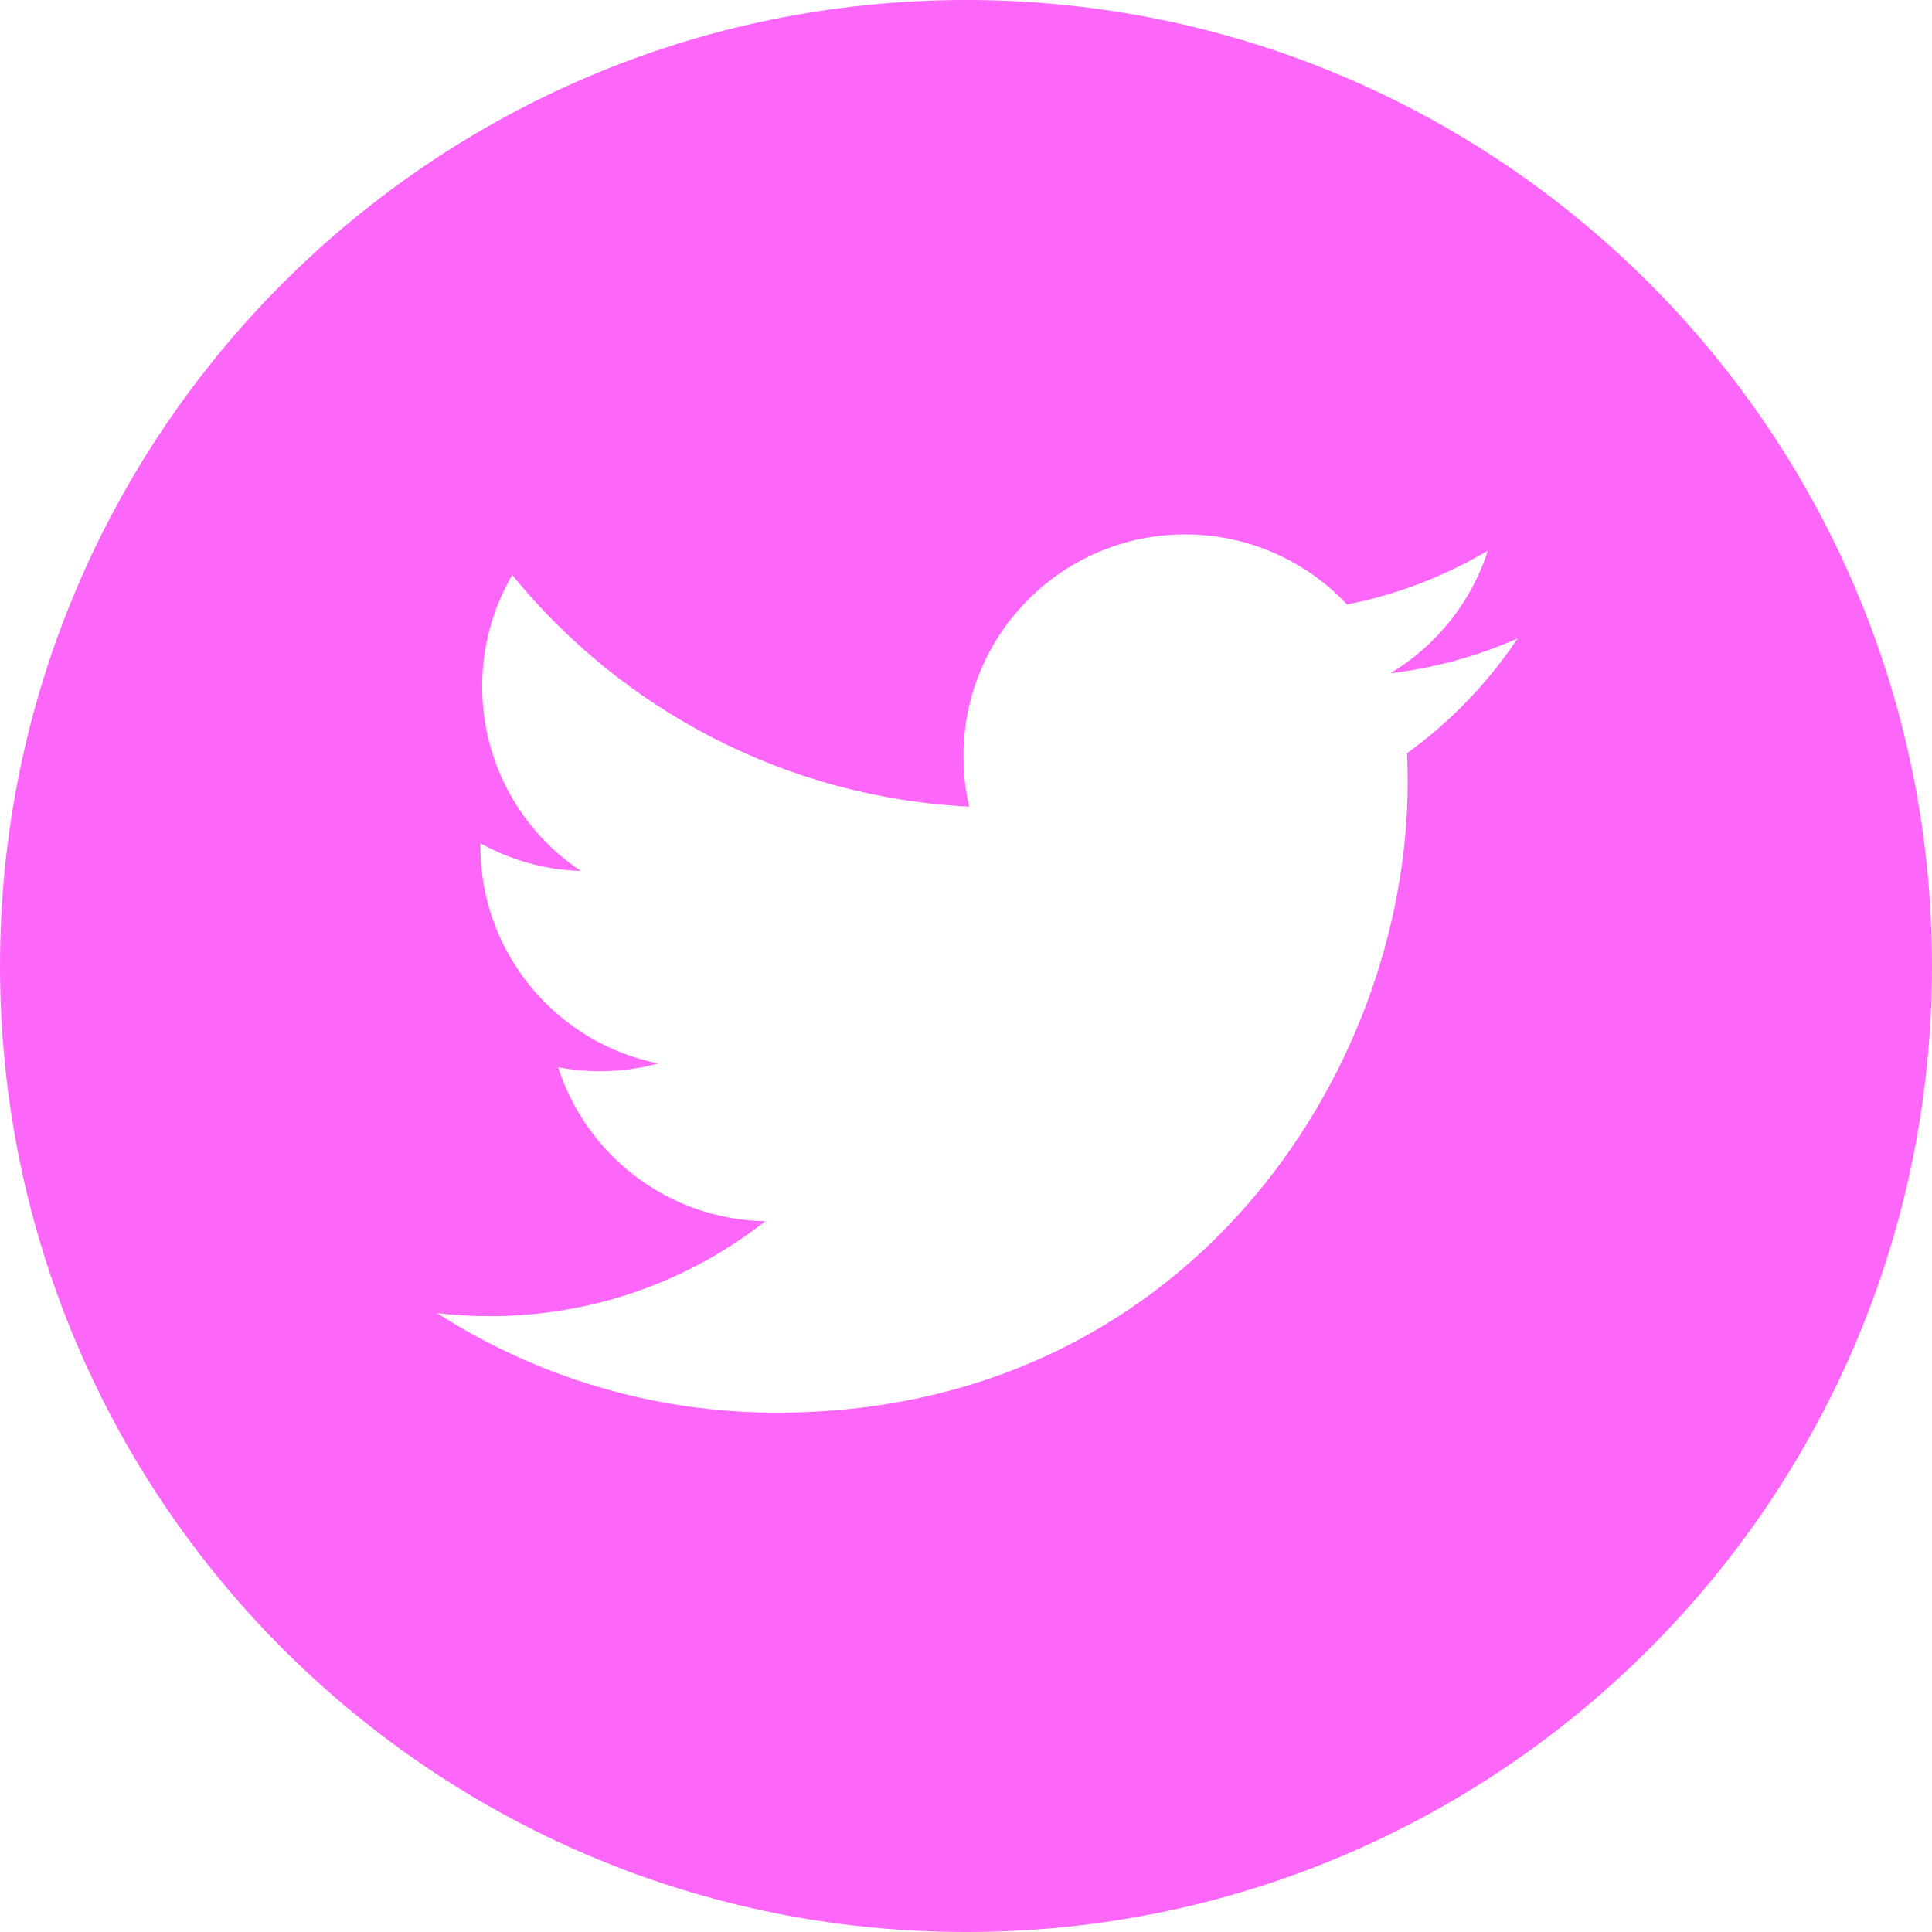
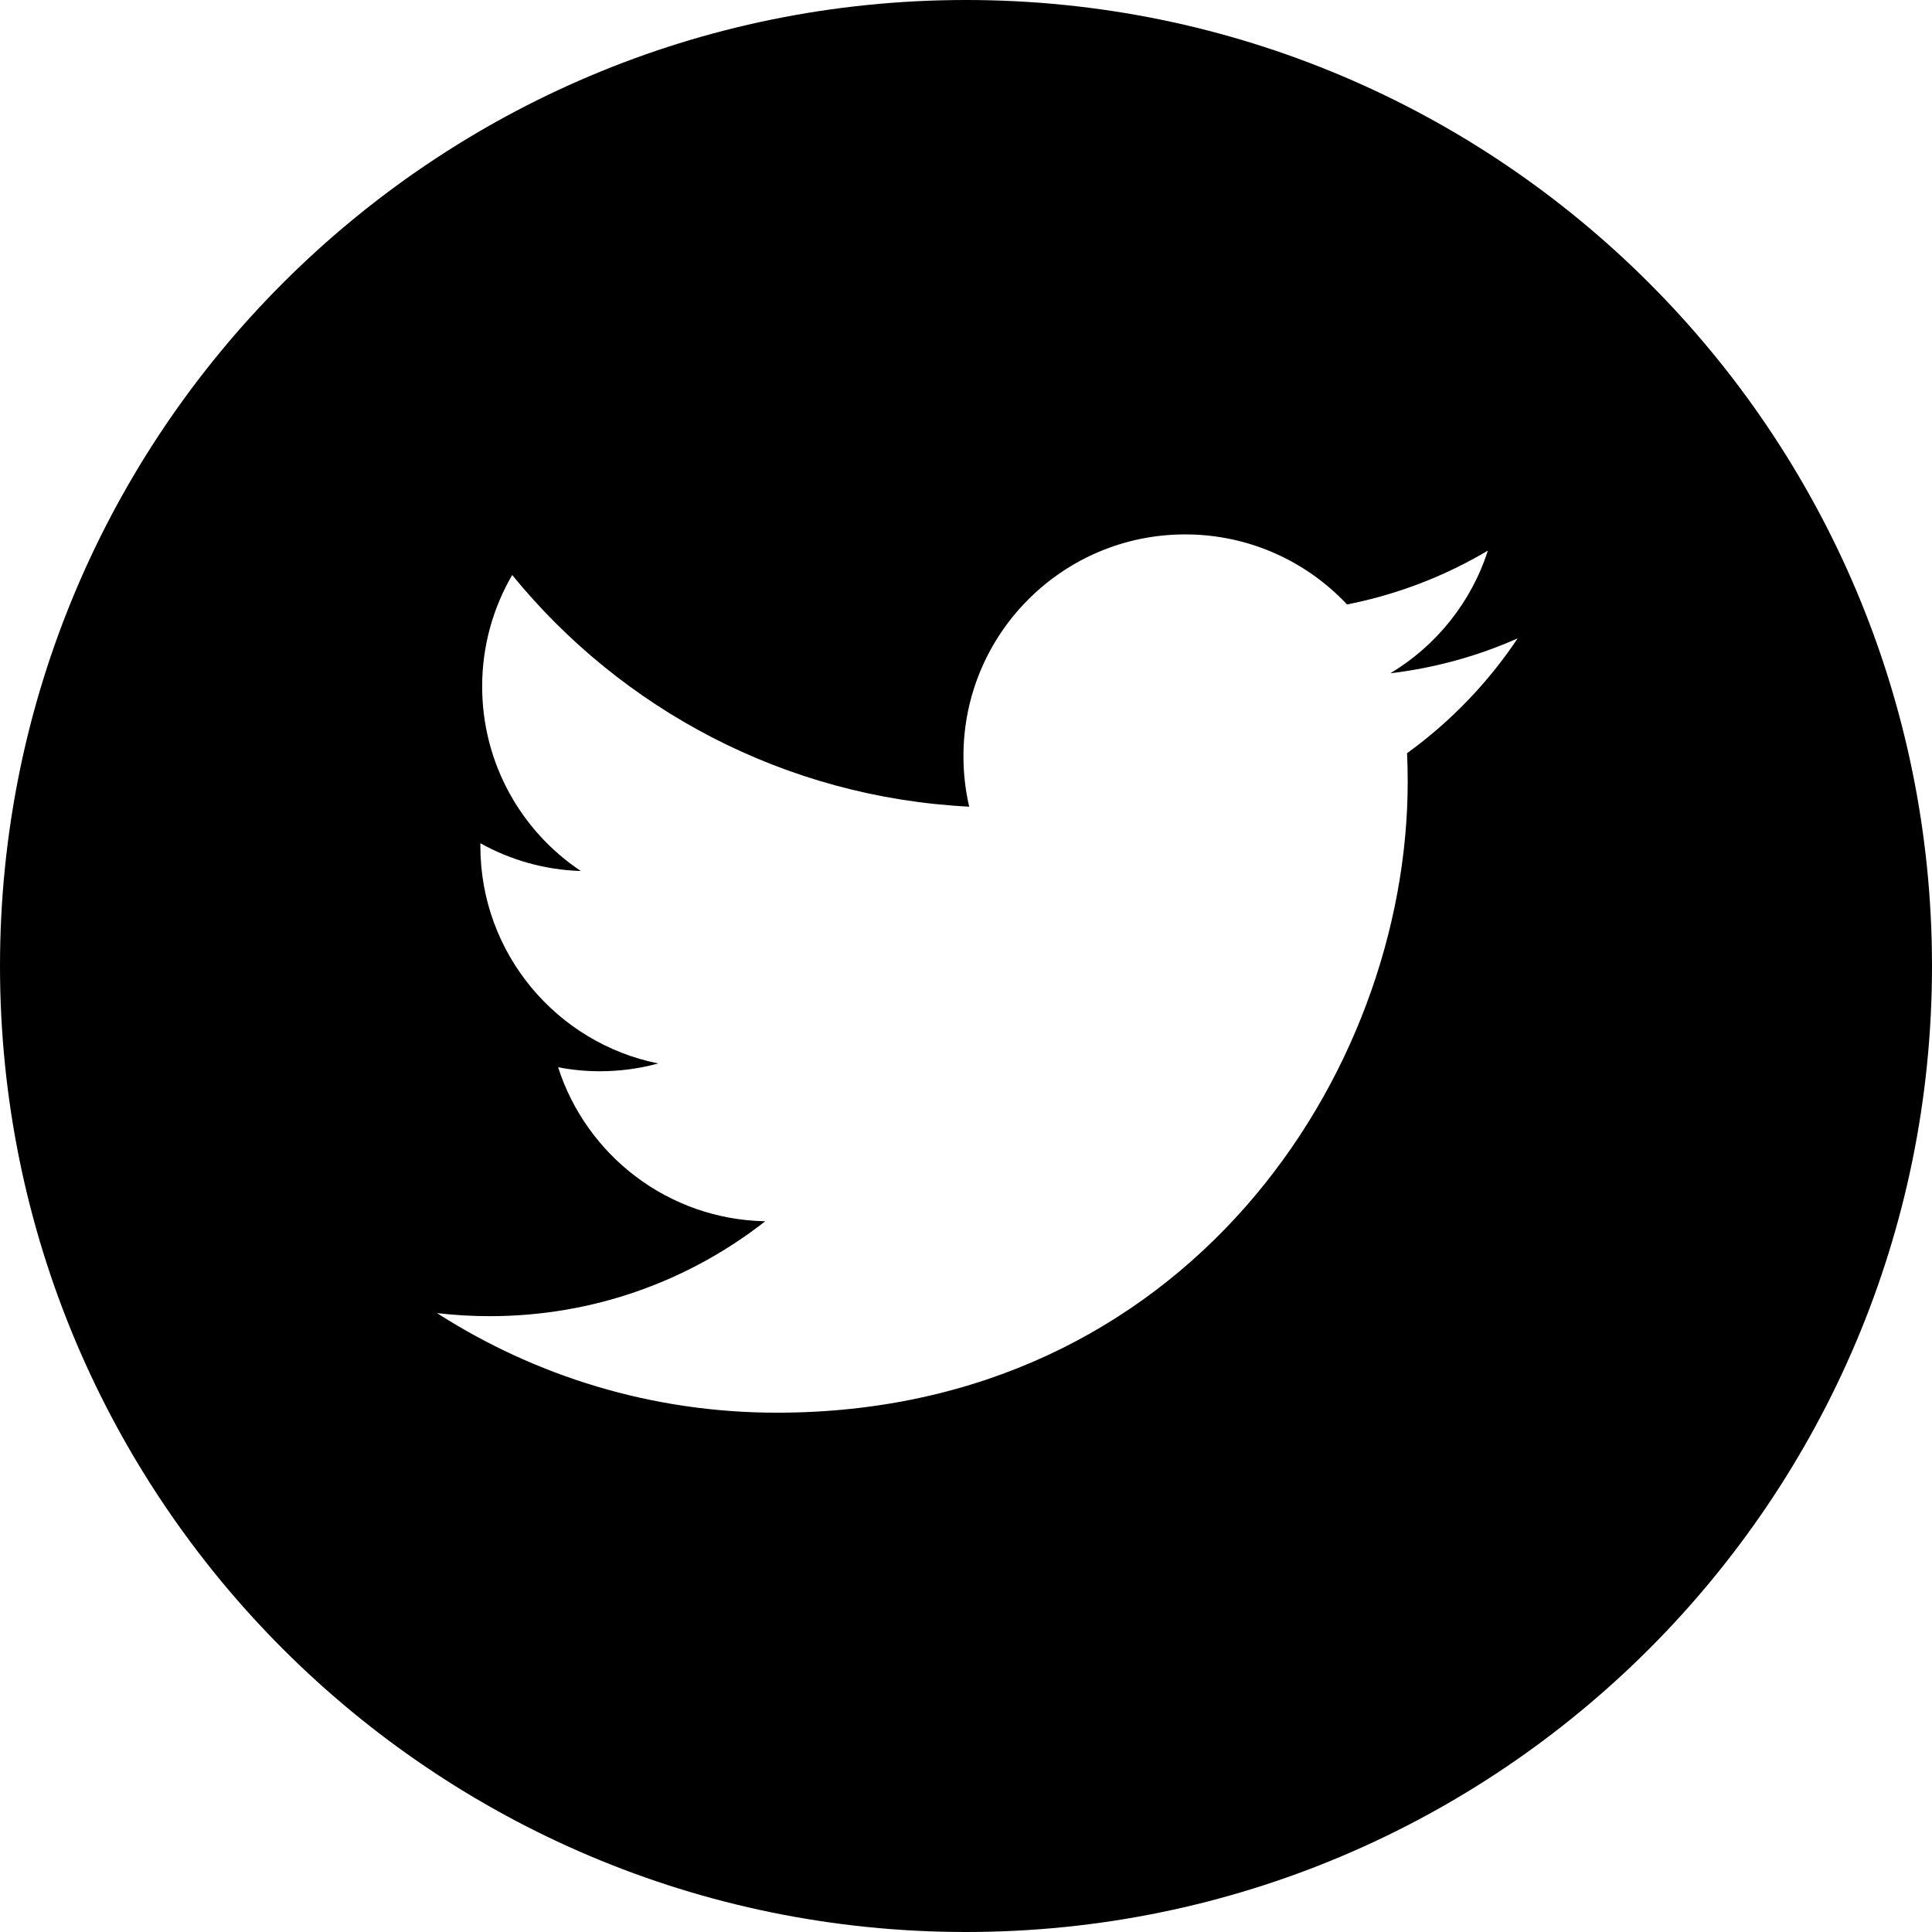
- <svg xmlns="http://www.w3.org/2000/svg" height="512pt" fill="#fc67fa" viewBox="0 0 512 512" width="512pt">
+ <svg xmlns="http://www.w3.org/2000/svg" height="512pt" fill="#000" viewBox="0 0 512 512" width="512pt">
  <path d="m256 0c-141.363 0-256 114.637-256 256s114.637 256 256 256 256-114.637 256-256-114.637-256-256-256zm116.887 199.602c.113 2.52.168 5.051.168 7.594 0 77.645-59.102 167.18-167.184 167.184h.004-.004c-33.184 0-64.062-9.727-90.066-26.395 4.598.543 9.277.812 14.016.812 27.531 0 52.867-9.391 72.98-25.152-25.723-.477-47.41-17.465-54.895-40.812 3.582.688 7.266 1.062 11.043 1.062 5.363 0 10.559-.723 15.496-2.07-26.887-5.383-47.141-29.145-47.141-57.598 0-.266 0-.504.008-.75 7.918 4.402 16.973 7.051 26.613 7.348-15.777-10.527-26.148-28.523-26.148-48.91 0-10.766 2.91-20.852 7.957-29.535 28.977 35.555 72.281 58.938 121.117 61.395-1.008-4.305-1.527-8.789-1.527-13.398 0-32.438 26.316-58.754 58.766-58.754 16.902 0 32.168 7.145 42.891 18.566 13.387-2.641 25.957-7.531 37.312-14.262-4.395 13.715-13.707 25.223-25.84 32.5 11.887-1.422 23.215-4.574 33.742-9.254-7.863 11.785-17.836 22.137-29.309 30.43zm0 0" />
</svg>
